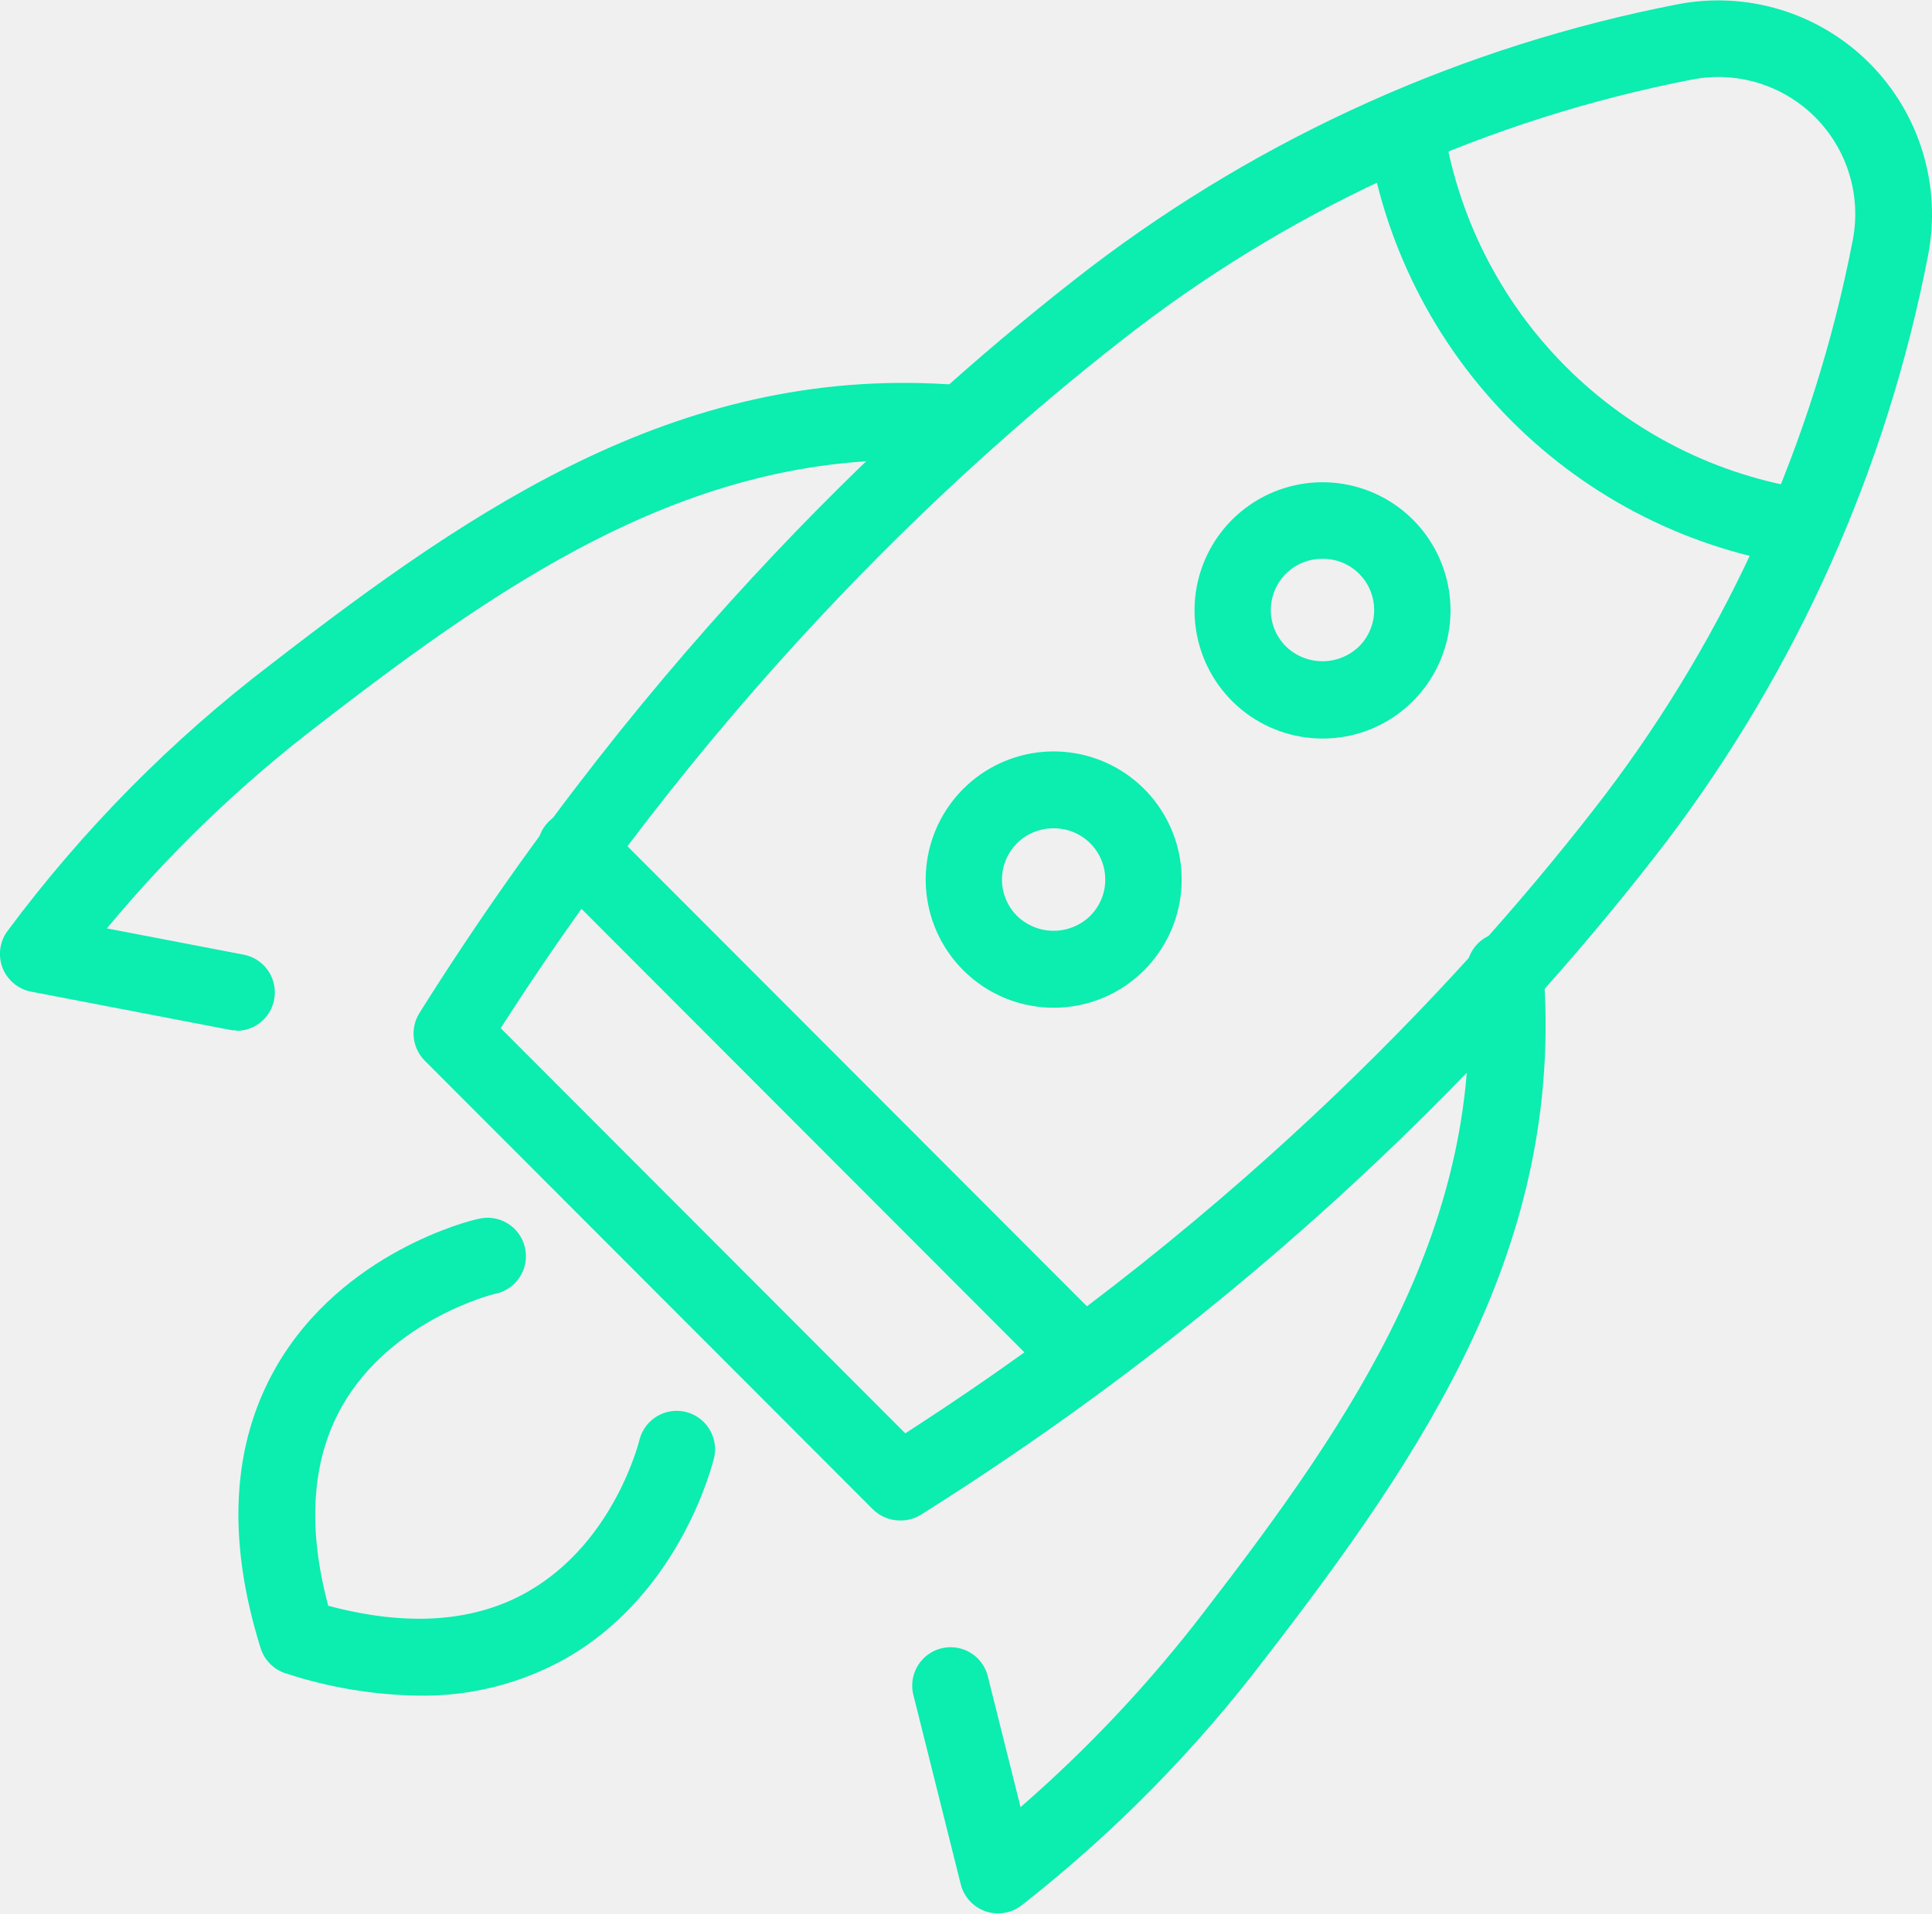
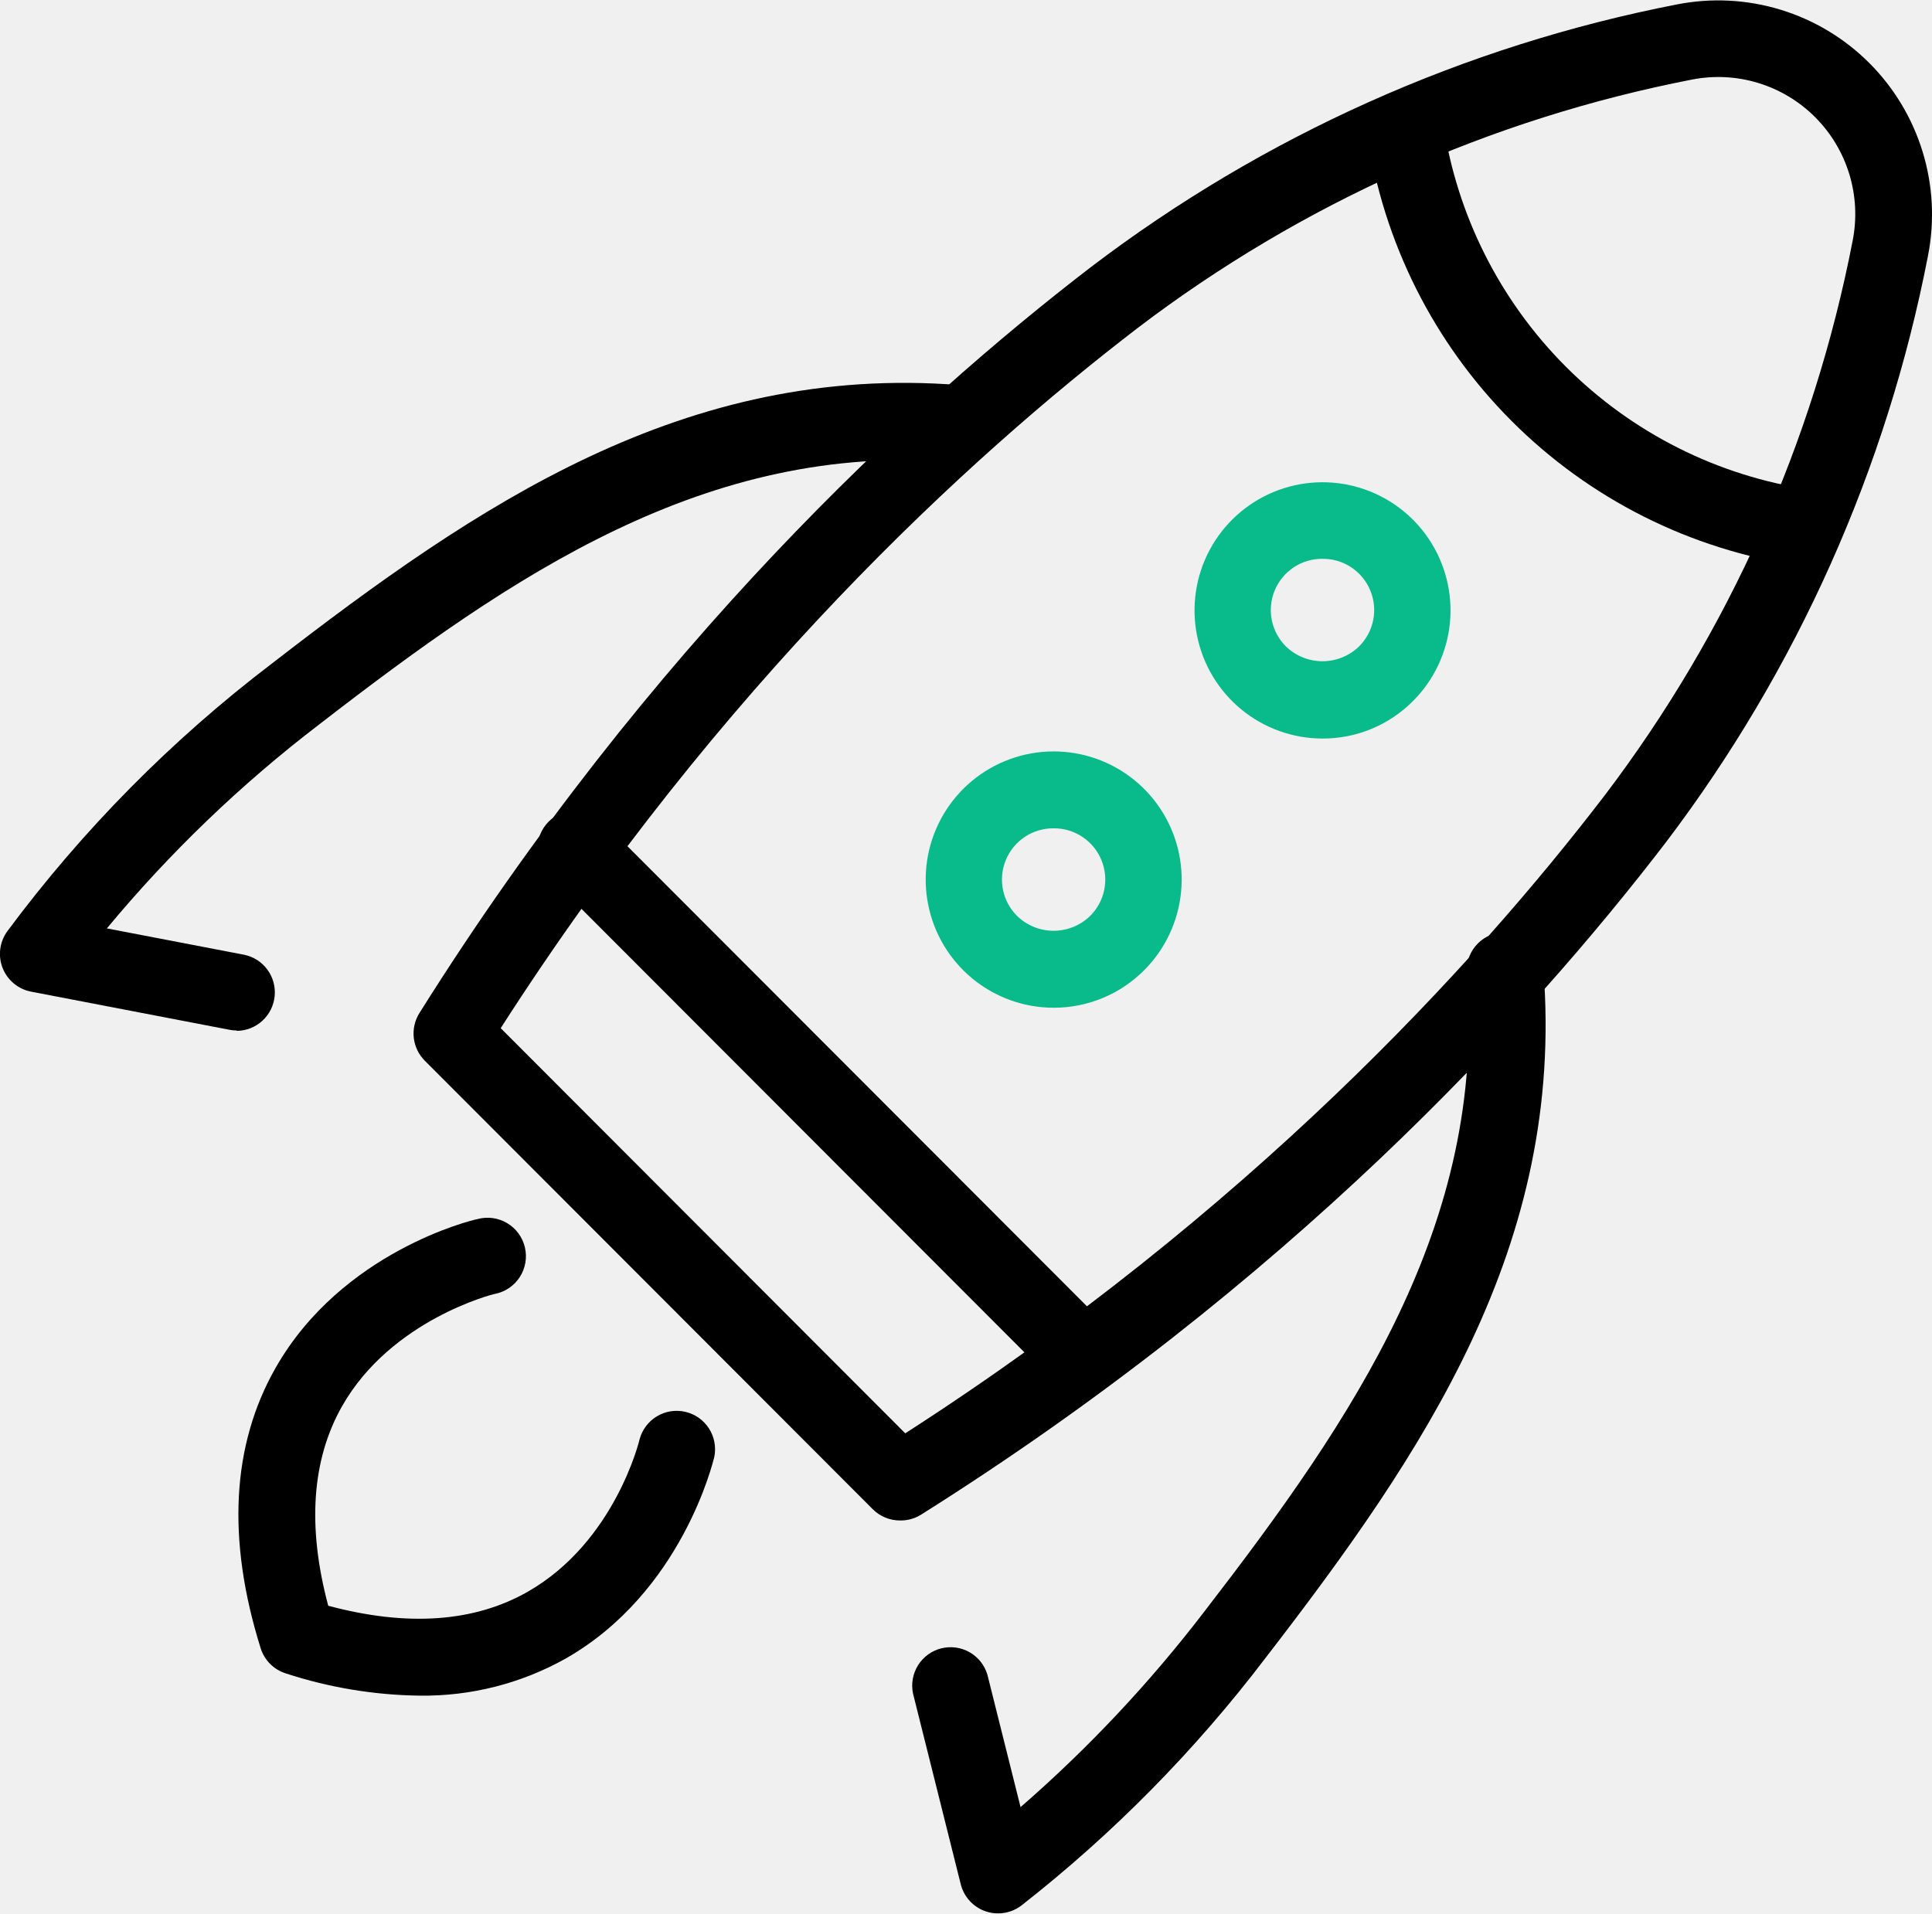
<svg xmlns="http://www.w3.org/2000/svg" width="105" height="104" viewBox="0 0 105 104" fill="none">
  <g clip-path="url(#clip0_131_361)">
-     <path d="M12.862 56.011C12.73 56.011 12.598 55.999 12.469 55.972L1.687 53.9C1.342 53.833 1.02 53.68 0.75 53.455C0.48 53.231 0.271 52.941 0.142 52.614C0.014 52.287 -0.031 51.933 0.014 51.584C0.058 51.235 0.19 50.903 0.396 50.619C4.484 45.115 9.325 40.215 14.778 36.065C25.953 27.417 37.226 19.747 52.168 20.932C52.721 20.975 53.235 21.237 53.595 21.66C53.956 22.082 54.135 22.631 54.091 23.185C54.048 23.739 53.786 24.254 53.364 24.615C52.942 24.976 52.394 25.154 51.841 25.111C38.388 24.038 27.842 31.258 17.328 39.391C13.085 42.636 9.221 46.35 5.808 50.462L13.265 51.894C13.771 51.996 14.22 52.283 14.527 52.697C14.834 53.112 14.977 53.626 14.928 54.14C14.879 54.654 14.642 55.131 14.263 55.48C13.883 55.83 13.388 56.026 12.872 56.031L12.862 56.011Z" fill="#0CEDB0" />
-     <path d="M48.905 82.644C48.352 82.643 47.822 82.422 47.431 82.031L23.084 57.651C22.751 57.316 22.54 56.878 22.488 56.407C22.436 55.938 22.544 55.464 22.795 55.063C35.316 35.11 49.545 22.001 59.284 14.52C68.669 7.378 79.569 2.492 91.14 0.24C93.01 -0.128 94.941 -0.029 96.764 0.526C98.587 1.082 100.246 2.078 101.594 3.427C102.942 4.776 103.938 6.436 104.494 8.261C105.051 10.086 105.15 12.02 104.784 13.893C102.538 25.484 97.659 36.402 90.524 45.802C83.05 55.554 69.958 69.813 50.032 82.344C49.693 82.549 49.302 82.653 48.905 82.644ZM27.212 55.885L49.198 77.907C67.812 65.926 80.111 52.503 87.199 43.249C93.946 34.365 98.561 24.045 100.687 13.088C100.925 11.888 100.864 10.647 100.509 9.476C100.154 8.305 99.517 7.239 98.653 6.373C97.79 5.507 96.727 4.867 95.557 4.51C94.388 4.153 93.15 4.09 91.95 4.326C81.005 6.455 70.695 11.078 61.819 17.835C52.578 24.923 39.174 37.235 27.212 55.885Z" fill="#0CEDB0" />
-     <path d="M54.251 104C54.014 104.003 53.779 103.964 53.556 103.885C53.229 103.771 52.935 103.578 52.702 103.323C52.468 103.068 52.301 102.758 52.216 102.422L49.618 92.04C49.511 91.513 49.611 90.964 49.897 90.508C50.184 90.053 50.635 89.725 51.156 89.595C51.678 89.464 52.23 89.54 52.697 89.807C53.164 90.073 53.51 90.51 53.663 91.026L55.465 98.225C59.148 95.023 62.498 91.456 65.465 87.579C73.582 77.057 80.768 66.501 79.725 53.019C79.689 52.738 79.711 52.454 79.789 52.182C79.867 51.91 79.999 51.657 80.177 51.438C80.355 51.219 80.576 51.038 80.826 50.907C81.076 50.776 81.35 50.697 81.632 50.675C81.913 50.652 82.196 50.688 82.463 50.778C82.731 50.868 82.977 51.012 83.187 51.201C83.397 51.389 83.567 51.619 83.687 51.875C83.806 52.131 83.872 52.409 83.881 52.691C85.056 67.667 77.401 78.938 68.769 90.128C64.944 95.157 60.49 99.674 55.517 103.568C55.154 103.847 54.709 103.999 54.251 104Z" fill="#0CEDB0" />
-     <path d="M98.075 30.767C97.975 30.767 97.875 30.76 97.776 30.746C91.859 29.874 86.381 27.117 82.152 22.882C77.923 18.648 75.169 13.162 74.299 7.237L78.427 6.645C79.169 11.676 81.509 16.334 85.1 19.93C88.692 23.526 93.343 25.869 98.367 26.612C98.885 26.692 99.354 26.963 99.681 27.373C100.008 27.783 100.169 28.301 100.132 28.824C100.095 29.348 99.863 29.838 99.482 30.198C99.101 30.558 98.599 30.761 98.075 30.767Z" fill="#0CEDB0" />
-     <path d="M58.874 75.841C58.321 75.842 57.79 75.623 57.399 75.232L29.87 47.666C29.665 47.474 29.5 47.244 29.386 46.987C29.272 46.731 29.211 46.454 29.206 46.174C29.201 45.893 29.253 45.614 29.358 45.354C29.462 45.094 29.619 44.858 29.817 44.659C30.015 44.461 30.251 44.304 30.511 44.199C30.771 44.094 31.049 44.042 31.329 44.047C31.61 44.052 31.886 44.114 32.142 44.228C32.398 44.342 32.628 44.507 32.819 44.712L60.348 72.279C60.639 72.571 60.836 72.943 60.916 73.347C60.995 73.752 60.954 74.171 60.796 74.552C60.638 74.933 60.372 75.258 60.03 75.488C59.688 75.718 59.285 75.841 58.874 75.841Z" fill="#0CEDB0" />
-     <path d="M22.802 92.165C20.332 92.133 17.881 91.726 15.533 90.957C15.212 90.856 14.92 90.679 14.682 90.441C14.444 90.202 14.267 89.91 14.166 89.588C12.312 83.667 12.591 78.523 14.991 74.326C18.59 68.03 25.644 66.316 25.943 66.264C26.214 66.189 26.497 66.17 26.776 66.208C27.055 66.246 27.323 66.339 27.564 66.484C27.806 66.627 28.016 66.819 28.182 67.046C28.347 67.274 28.465 67.532 28.529 67.806C28.593 68.081 28.6 68.365 28.551 68.642C28.502 68.919 28.398 69.184 28.245 69.42C28.091 69.656 27.892 69.858 27.658 70.015C27.425 70.171 27.162 70.279 26.886 70.332C26.837 70.332 21.262 71.725 18.59 76.434C16.942 79.342 16.691 82.985 17.839 87.279C22.142 88.432 25.794 88.174 28.701 86.506C33.428 83.796 34.753 78.276 34.764 78.22C34.907 77.7 35.245 77.255 35.708 76.979C36.171 76.703 36.722 76.617 37.247 76.739C37.772 76.861 38.23 77.181 38.524 77.633C38.818 78.085 38.926 78.634 38.826 79.164C38.756 79.46 37.063 86.527 30.774 90.132C28.343 91.502 25.592 92.204 22.802 92.165Z" fill="#0CEDB0" />
-     <path d="M71.875 40.143C70.266 40.142 68.707 39.583 67.463 38.561C66.219 37.539 65.368 36.117 65.054 34.536C64.74 32.956 64.983 31.316 65.741 29.895C66.5 28.474 67.726 27.36 69.213 26.743C70.699 26.126 72.353 26.044 73.893 26.511C75.433 26.978 76.764 27.965 77.658 29.304C78.553 30.643 78.956 32.252 78.8 33.855C78.643 35.459 77.936 36.958 76.8 38.099C76.155 38.749 75.388 39.265 74.542 39.616C73.697 39.967 72.79 40.146 71.875 40.143ZM71.875 30.374C71.32 30.368 70.776 30.529 70.313 30.836C69.85 31.142 69.49 31.58 69.277 32.093C69.065 32.607 69.01 33.172 69.121 33.716C69.232 34.261 69.503 34.759 69.899 35.148C70.431 35.657 71.139 35.941 71.875 35.941C72.61 35.941 73.318 35.657 73.85 35.148C74.246 34.759 74.517 34.261 74.628 33.716C74.739 33.172 74.684 32.607 74.472 32.093C74.26 31.58 73.899 31.142 73.436 30.836C72.973 30.529 72.429 30.368 71.875 30.374Z" fill="#0CEDB0" />
-     <path d="M57.263 54.774C55.654 54.774 54.095 54.215 52.851 53.192C51.607 52.169 50.756 50.747 50.443 49.166C50.129 47.586 50.372 45.945 51.131 44.524C51.89 43.103 53.117 41.989 54.604 41.373C56.09 40.756 57.745 40.675 59.285 41.143C60.825 41.611 62.155 42.599 63.049 43.938C63.943 45.278 64.346 46.887 64.188 48.49C64.031 50.094 63.322 51.594 62.185 52.733C61.54 53.382 60.773 53.897 59.928 54.247C59.083 54.597 58.178 54.776 57.263 54.774ZM57.263 45.022C56.709 45.017 56.165 45.178 55.702 45.484C55.239 45.791 54.878 46.229 54.666 46.742C54.453 47.255 54.399 47.82 54.51 48.365C54.621 48.909 54.892 49.408 55.288 49.797C55.819 50.307 56.526 50.592 57.261 50.592C57.997 50.592 58.704 50.307 59.235 49.797C59.631 49.408 59.902 48.91 60.013 48.366C60.124 47.822 60.07 47.257 59.858 46.744C59.646 46.23 59.286 45.792 58.823 45.486C58.361 45.179 57.818 45.018 57.263 45.022Z" fill="#0CEDB0" />
+     <path d="M12.862 56.011C12.73 56.011 12.598 55.999 12.469 55.972L1.687 53.9C1.342 53.833 1.02 53.68 0.75 53.455C0.48 53.231 0.271 52.941 0.142 52.614C0.014 52.287 -0.031 51.933 0.014 51.584C0.058 51.235 0.19 50.903 0.396 50.619C4.484 45.115 9.325 40.215 14.778 36.065C25.953 27.417 37.226 19.747 52.168 20.932C52.721 20.975 53.235 21.237 53.595 21.66C53.956 22.082 54.135 22.631 54.091 23.185C54.048 23.739 53.786 24.254 53.364 24.615C52.942 24.976 52.394 25.154 51.841 25.111C38.388 24.038 27.842 31.258 17.328 39.391C13.085 42.636 9.221 46.35 5.808 50.462L13.265 51.894C13.771 51.996 14.22 52.283 14.527 52.697C14.834 53.112 14.977 53.626 14.928 54.14C14.879 54.654 14.642 55.131 14.263 55.48C13.883 55.83 13.388 56.026 12.872 56.031L12.862 56.011Z" fill="black" />
+     <path d="M48.905 82.644C48.352 82.643 47.822 82.422 47.431 82.031L23.084 57.651C22.751 57.316 22.54 56.878 22.488 56.407C22.436 55.938 22.544 55.464 22.795 55.063C35.316 35.11 49.545 22.001 59.284 14.52C68.669 7.378 79.569 2.492 91.14 0.24C93.01 -0.128 94.941 -0.029 96.764 0.526C98.587 1.082 100.246 2.078 101.594 3.427C102.942 4.776 103.938 6.436 104.494 8.261C105.051 10.086 105.15 12.02 104.784 13.893C102.538 25.484 97.659 36.402 90.524 45.802C83.05 55.554 69.958 69.813 50.032 82.344C49.693 82.549 49.302 82.653 48.905 82.644ZM27.212 55.885L49.198 77.907C67.812 65.926 80.111 52.503 87.199 43.249C93.946 34.365 98.561 24.045 100.687 13.088C100.925 11.888 100.864 10.647 100.509 9.476C100.154 8.305 99.517 7.239 98.653 6.373C97.79 5.507 96.727 4.867 95.557 4.51C94.388 4.153 93.15 4.09 91.95 4.326C81.005 6.455 70.695 11.078 61.819 17.835C52.578 24.923 39.174 37.235 27.212 55.885Z" fill="black" />
+     <path d="M54.251 104C54.014 104.003 53.779 103.964 53.556 103.885C53.229 103.771 52.935 103.578 52.702 103.323C52.468 103.068 52.301 102.758 52.216 102.422L49.618 92.04C49.511 91.513 49.611 90.964 49.897 90.508C50.184 90.053 50.635 89.725 51.156 89.595C51.678 89.464 52.23 89.54 52.697 89.807C53.164 90.073 53.51 90.51 53.663 91.026L55.465 98.225C59.148 95.023 62.498 91.456 65.465 87.579C73.582 77.057 80.768 66.501 79.725 53.019C79.689 52.738 79.711 52.454 79.789 52.182C79.867 51.91 79.999 51.657 80.177 51.438C80.355 51.219 80.576 51.038 80.826 50.907C81.076 50.776 81.35 50.697 81.632 50.675C81.913 50.652 82.196 50.688 82.463 50.778C82.731 50.868 82.977 51.012 83.187 51.201C83.397 51.389 83.567 51.619 83.687 51.875C83.806 52.131 83.872 52.409 83.881 52.691C85.056 67.667 77.401 78.938 68.769 90.128C64.944 95.157 60.49 99.674 55.517 103.568C55.154 103.847 54.709 103.999 54.251 104Z" fill="black" />
+     <path d="M98.075 30.767C97.975 30.767 97.875 30.76 97.776 30.746C91.859 29.874 86.381 27.117 82.152 22.882C77.923 18.648 75.169 13.162 74.299 7.237L78.427 6.645C79.169 11.676 81.509 16.334 85.1 19.93C88.692 23.526 93.343 25.869 98.367 26.612C98.885 26.692 99.354 26.963 99.681 27.373C100.008 27.783 100.169 28.301 100.132 28.824C100.095 29.348 99.863 29.838 99.482 30.198C99.101 30.558 98.599 30.761 98.075 30.767Z" fill="black" />
+     <path d="M58.874 75.841C58.321 75.842 57.79 75.623 57.399 75.232L29.87 47.666C29.665 47.474 29.5 47.244 29.386 46.987C29.272 46.731 29.211 46.454 29.206 46.174C29.201 45.893 29.253 45.614 29.358 45.354C29.462 45.094 29.619 44.858 29.817 44.659C30.015 44.461 30.251 44.304 30.511 44.199C30.771 44.094 31.049 44.042 31.329 44.047C31.61 44.052 31.886 44.114 32.142 44.228C32.398 44.342 32.628 44.507 32.819 44.712L60.348 72.279C60.639 72.571 60.836 72.943 60.916 73.347C60.995 73.752 60.954 74.171 60.796 74.552C60.638 74.933 60.372 75.258 60.03 75.488C59.688 75.718 59.285 75.841 58.874 75.841Z" fill="black" />
+     <path d="M22.802 92.165C20.332 92.133 17.881 91.726 15.533 90.957C15.212 90.856 14.92 90.679 14.682 90.441C14.444 90.202 14.267 89.91 14.166 89.588C12.312 83.667 12.591 78.523 14.991 74.326C18.59 68.03 25.644 66.316 25.943 66.264C26.214 66.189 26.497 66.17 26.776 66.208C27.055 66.246 27.323 66.339 27.564 66.484C27.806 66.627 28.016 66.819 28.182 67.046C28.347 67.274 28.465 67.532 28.529 67.806C28.593 68.081 28.6 68.365 28.551 68.642C28.502 68.919 28.398 69.184 28.245 69.42C28.091 69.656 27.892 69.858 27.658 70.015C27.425 70.171 27.162 70.279 26.886 70.332C26.837 70.332 21.262 71.725 18.59 76.434C16.942 79.342 16.691 82.985 17.839 87.279C22.142 88.432 25.794 88.174 28.701 86.506C33.428 83.796 34.753 78.276 34.764 78.22C34.907 77.7 35.245 77.255 35.708 76.979C36.171 76.703 36.722 76.617 37.247 76.739C37.772 76.861 38.23 77.181 38.524 77.633C38.818 78.085 38.926 78.634 38.826 79.164C38.756 79.46 37.063 86.527 30.774 90.132C28.343 91.502 25.592 92.204 22.802 92.165Z" fill="black" />
+     <path d="M71.875 40.143C70.266 40.142 68.707 39.583 67.463 38.561C66.219 37.539 65.368 36.117 65.054 34.536C64.74 32.956 64.983 31.316 65.741 29.895C66.5 28.474 67.726 27.36 69.213 26.743C70.699 26.126 72.353 26.044 73.893 26.511C75.433 26.978 76.764 27.965 77.658 29.304C78.553 30.643 78.956 32.252 78.8 33.855C78.643 35.459 77.936 36.958 76.8 38.099C76.155 38.749 75.388 39.265 74.542 39.616C73.697 39.967 72.79 40.146 71.875 40.143ZM71.875 30.374C71.32 30.368 70.776 30.529 70.313 30.836C69.85 31.142 69.49 31.58 69.277 32.093C69.065 32.607 69.01 33.172 69.121 33.716C69.232 34.261 69.503 34.759 69.899 35.148C70.431 35.657 71.139 35.941 71.875 35.941C72.61 35.941 73.318 35.657 73.85 35.148C74.246 34.759 74.517 34.261 74.628 33.716C74.739 33.172 74.684 32.607 74.472 32.093C74.26 31.58 73.899 31.142 73.436 30.836C72.973 30.529 72.429 30.368 71.875 30.374Z" fill="rgb(9, 186, 139)" />
+     <path d="M57.263 54.774C55.654 54.774 54.095 54.215 52.851 53.192C51.607 52.169 50.756 50.747 50.443 49.166C50.129 47.586 50.372 45.945 51.131 44.524C51.89 43.103 53.117 41.989 54.604 41.373C56.09 40.756 57.745 40.675 59.285 41.143C60.825 41.611 62.155 42.599 63.049 43.938C63.943 45.278 64.346 46.887 64.188 48.49C64.031 50.094 63.322 51.594 62.185 52.733C61.54 53.382 60.773 53.897 59.928 54.247C59.083 54.597 58.178 54.776 57.263 54.774ZM57.263 45.022C56.709 45.017 56.165 45.178 55.702 45.484C55.239 45.791 54.878 46.229 54.666 46.742C54.453 47.255 54.399 47.82 54.51 48.365C54.621 48.909 54.892 49.408 55.288 49.797C55.819 50.307 56.526 50.592 57.261 50.592C57.997 50.592 58.704 50.307 59.235 49.797C59.631 49.408 59.902 48.91 60.013 48.366C60.124 47.822 60.07 47.257 59.858 46.744C59.646 46.23 59.286 45.792 58.823 45.486C58.361 45.179 57.818 45.018 57.263 45.022Z" fill="rgb(9, 186, 139)" />
  </g>
  <defs>
    <clipPath id="clip0_131_361">
      <rect width="105" height="104" fill="white" />
    </clipPath>
  </defs>
</svg>
